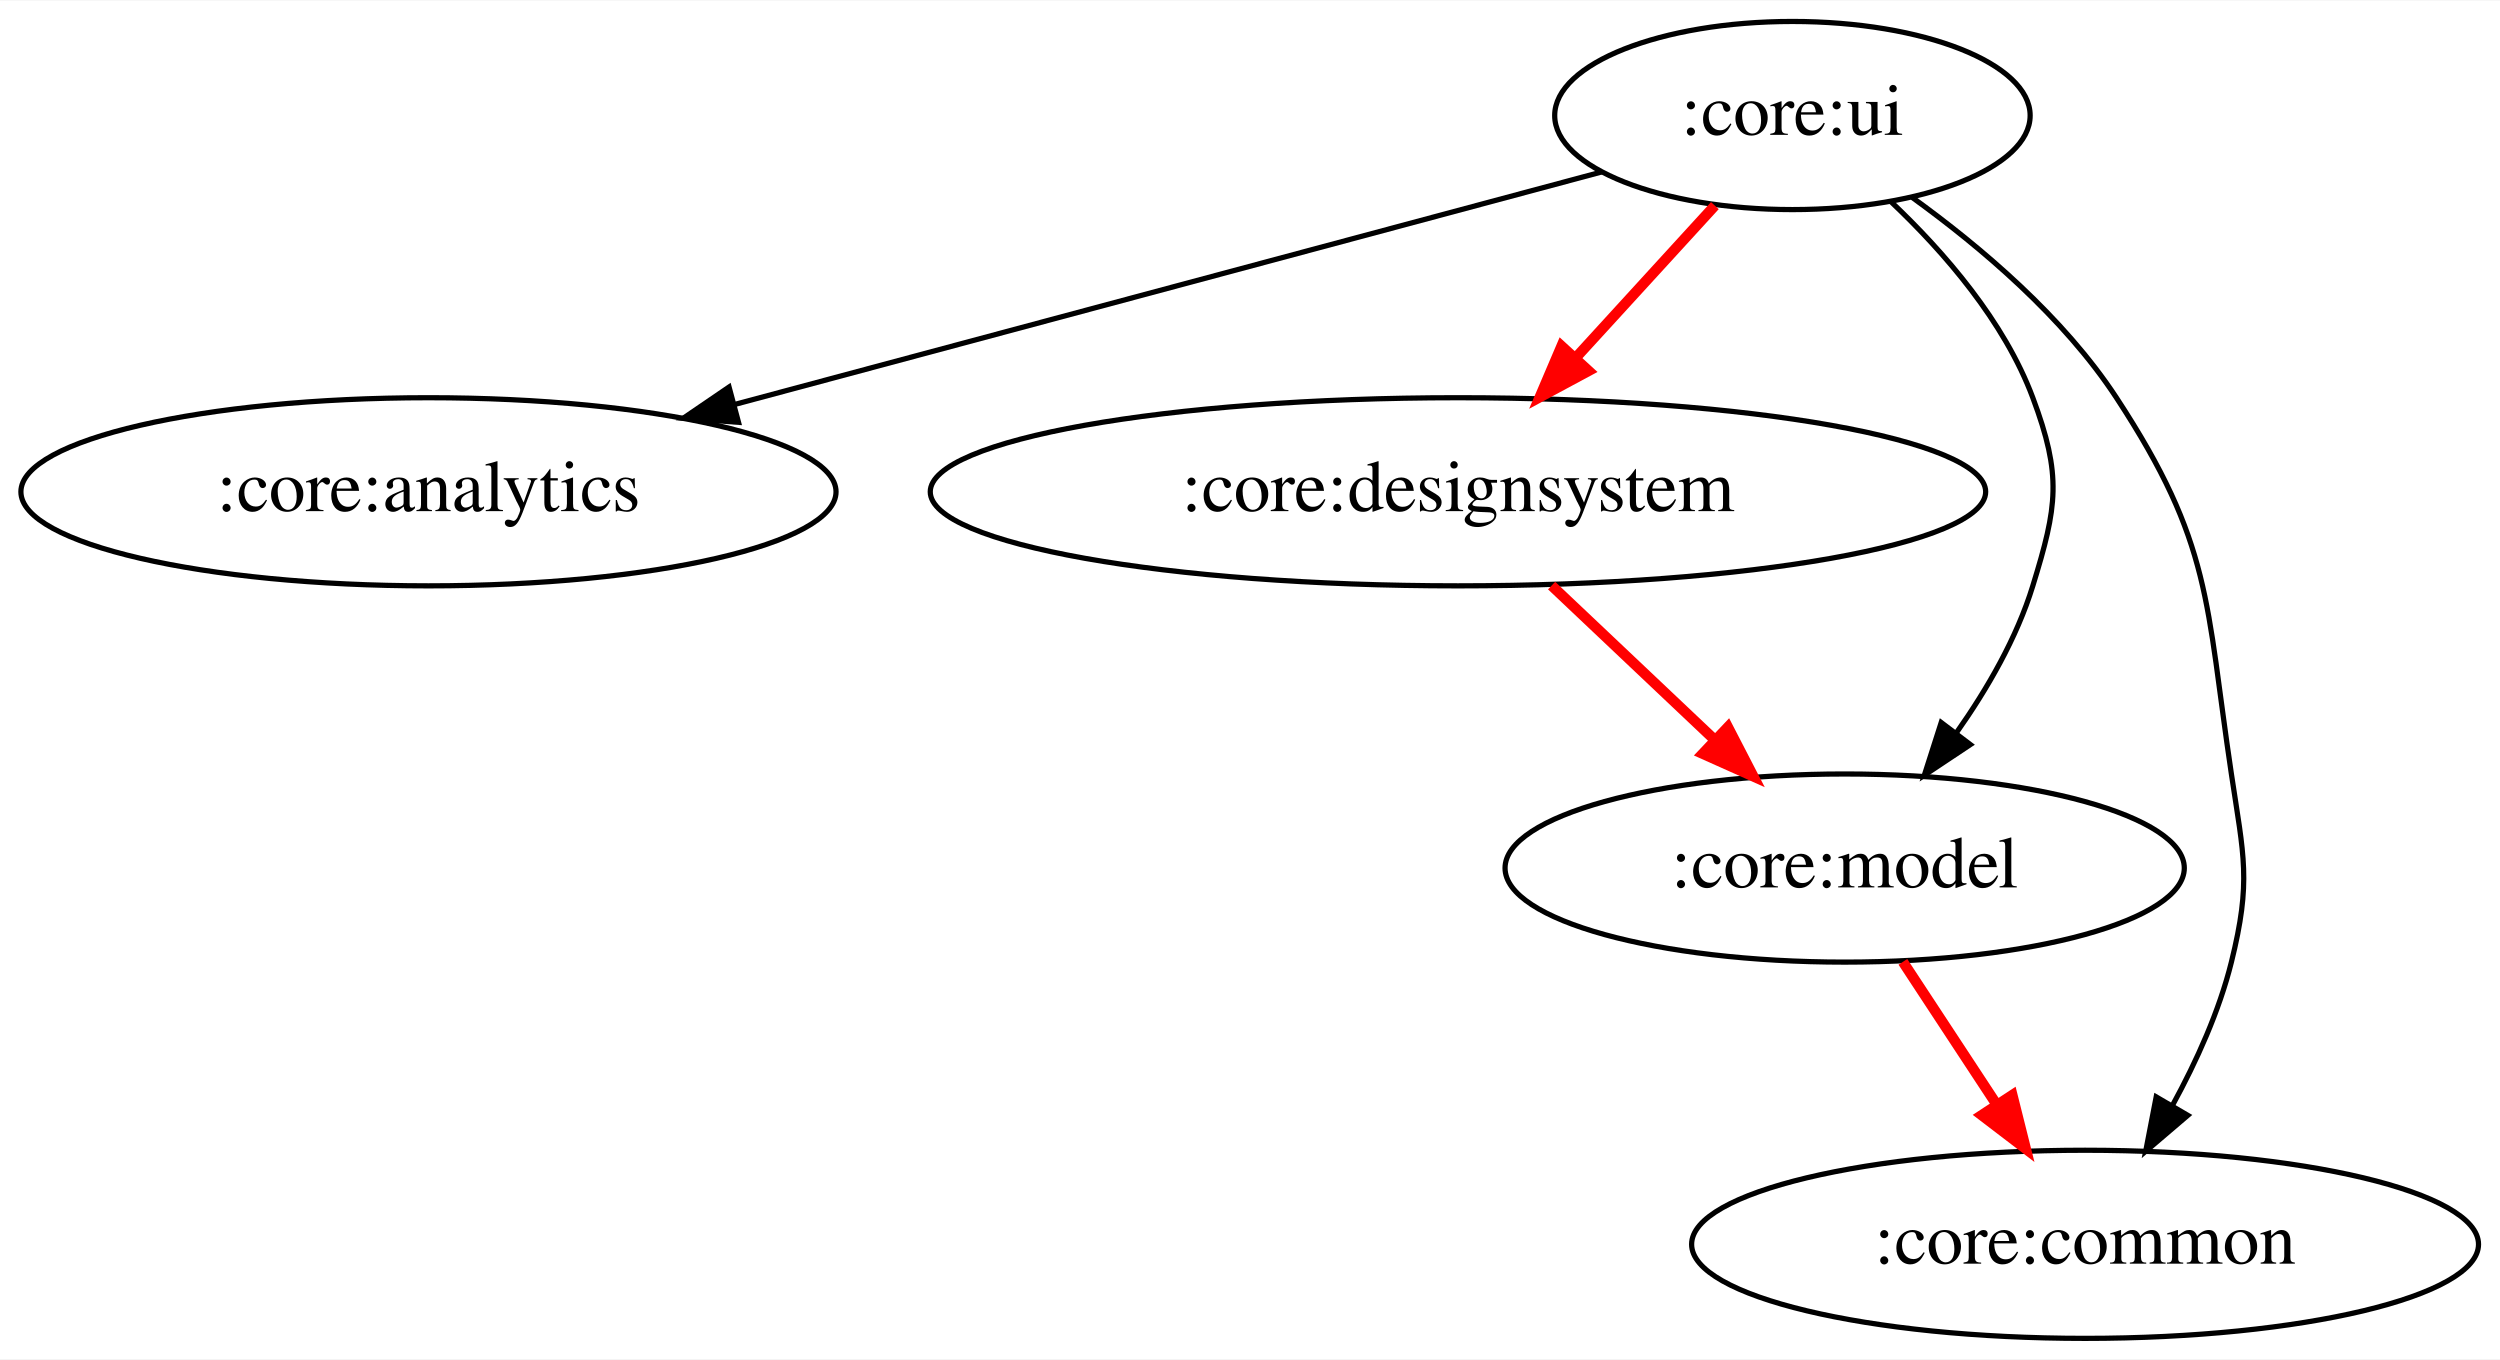
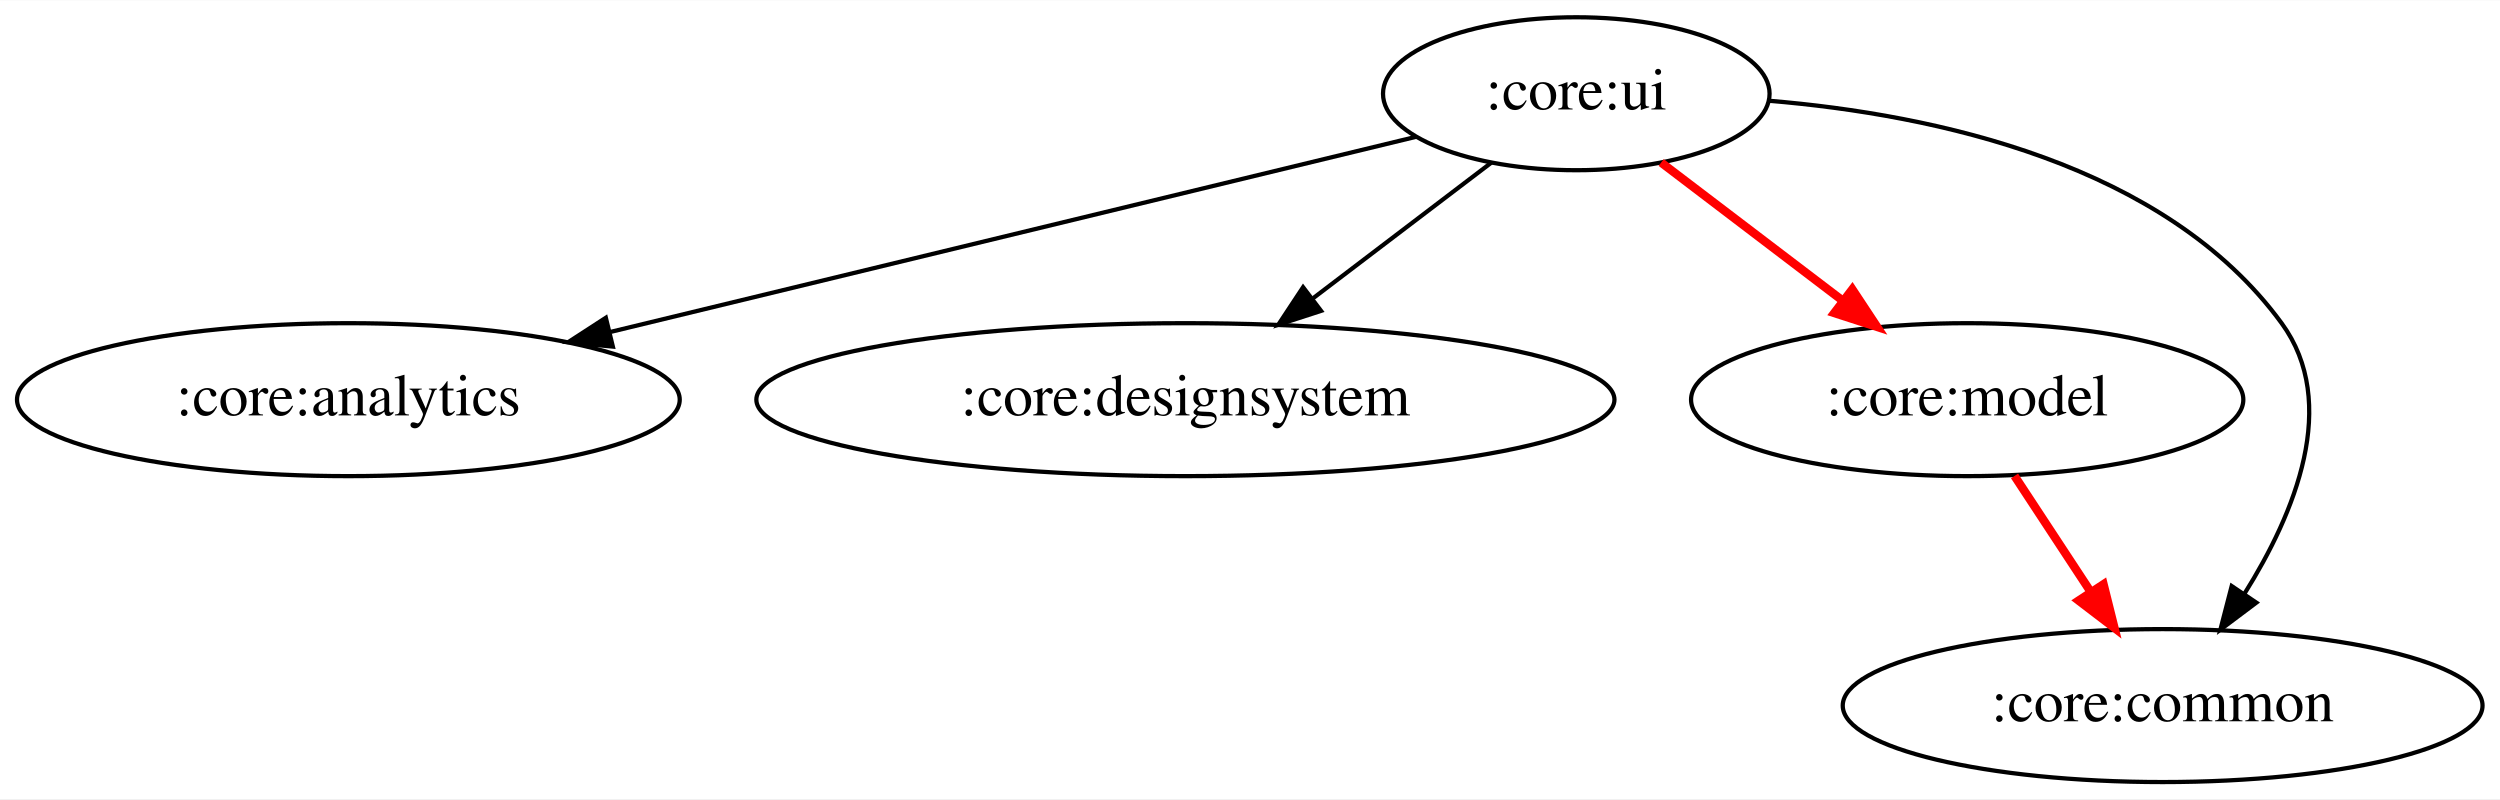
- <svg xmlns="http://www.w3.org/2000/svg" width="478pt" height="260pt" viewBox="0.00 0.00 478.39 260.00">
-   <g id="graph0" class="graph" transform="scale(1 1) rotate(0) translate(4 256)">
-     <polygon fill="white" stroke="transparent" points="-4,4 -4,-256 474.39,-256 474.39,4 -4,4" />
+ <svg xmlns="http://www.w3.org/2000/svg" width="588pt" height="188pt" viewBox="0.00 0.00 588.39 188.00">
+   <g id="graph0" class="graph" transform="scale(1 1) rotate(0) translate(4 184)">
+     <polygon fill="white" stroke="transparent" points="-4,4 -4,-184 584.39,-184 584.39,4 -4,4" />
    <g id="node1" class="node">
-       <ellipse fill="none" stroke="black" cx="338.99" cy="-234" rx="45.49" ry="18" />
-       <text text-anchor="middle" x="338.99" y="-230.3" font-family="Times,serif" font-size="14.00">:core:ui</text>
+       <ellipse fill="none" stroke="black" cx="366.99" cy="-162" rx="45.49" ry="18" />
+       <text text-anchor="middle" x="366.99" y="-158.3" font-family="Times,serif" font-size="14.00">:core:ui</text>
    </g>
    <g id="node2" class="node">
-       <ellipse fill="none" stroke="black" cx="77.99" cy="-162" rx="77.99" ry="18" />
-       <text text-anchor="middle" x="77.99" y="-158.3" font-family="Times,serif" font-size="14.00">:core:analytics</text>
+       <ellipse fill="none" stroke="black" cx="77.99" cy="-90" rx="77.99" ry="18" />
+       <text text-anchor="middle" x="77.99" y="-86.3" font-family="Times,serif" font-size="14.00">:core:analytics</text>
    </g>
    <g id="edge1" class="edge">
-       <path fill="none" stroke="black" d="M302.43,-223.19C259.42,-211.66 187.45,-192.36 136.62,-178.72" />
-       <polygon fill="black" stroke="black" points="137.32,-175.29 126.75,-176.08 135.51,-182.05 137.32,-175.29" />
+       <path fill="none" stroke="black" d="M329.21,-151.85C281.08,-140.19 197.24,-119.88 139.76,-105.96" />
+       <polygon fill="black" stroke="black" points="140.24,-102.48 129.7,-103.52 138.59,-109.28 140.24,-102.48" />
    </g>
    <g id="node3" class="node">
-       <ellipse fill="none" stroke="black" cx="274.99" cy="-162" rx="100.98" ry="18" />
-       <text text-anchor="middle" x="274.99" y="-158.3" font-family="Times,serif" font-size="14.00">:core:designsystem</text>
+       <ellipse fill="none" stroke="black" cx="274.99" cy="-90" rx="100.98" ry="18" />
+       <text text-anchor="middle" x="274.99" y="-86.3" font-family="Times,serif" font-size="14.00">:core:designsystem</text>
    </g>
    <g id="edge2" class="edge">
-       <path fill="none" stroke="red" stroke-width="2" d="M324.15,-216.76C316.22,-208.1 306.31,-197.25 297.46,-187.57" />
-       <polygon fill="red" stroke="red" stroke-width="2" points="299.98,-185.14 290.65,-180.12 294.81,-189.87 299.98,-185.14" />
+       <path fill="none" stroke="black" d="M347.03,-145.81C334.78,-136.49 318.85,-124.37 305.08,-113.9" />
+       <polygon fill="black" stroke="black" points="306.92,-110.9 296.85,-107.63 302.69,-116.47 306.92,-110.9" />
    </g>
    <g id="node4" class="node">
-       <ellipse fill="none" stroke="black" cx="348.99" cy="-90" rx="64.99" ry="18" />
-       <text text-anchor="middle" x="348.99" y="-86.3" font-family="Times,serif" font-size="14.00">:core:model</text>
+       <ellipse fill="none" stroke="black" cx="458.99" cy="-90" rx="64.99" ry="18" />
+       <text text-anchor="middle" x="458.99" y="-86.3" font-family="Times,serif" font-size="14.00">:core:model</text>
    </g>
    <g id="edge3" class="edge">
-       <path fill="none" stroke="black" d="M357.9,-217.46C368.04,-207.86 379.54,-194.61 384.99,-180 390.59,-165.01 389.7,-159.29 384.99,-144 381.94,-134.06 376.31,-124.31 370.4,-115.93" />
-       <polygon fill="black" stroke="black" points="373.04,-113.63 364.23,-107.76 367.46,-117.85 373.04,-113.63" />
+       <path fill="none" stroke="red" stroke-width="2" d="M386.96,-145.81C399.38,-136.35 415.6,-124.02 429.49,-113.45" />
+       <polygon fill="red" stroke="red" stroke-width="2" points="431.95,-115.97 437.79,-107.13 427.71,-110.4 431.95,-115.97" />
    </g>
    <g id="node5" class="node">
-       <ellipse fill="none" stroke="black" cx="394.99" cy="-18" rx="75.29" ry="18" />
-       <text text-anchor="middle" x="394.99" y="-14.3" font-family="Times,serif" font-size="14.00">:core:common</text>
+       <ellipse fill="none" stroke="black" cx="504.99" cy="-18" rx="75.29" ry="18" />
+       <text text-anchor="middle" x="504.99" y="-14.3" font-family="Times,serif" font-size="14.00">:core:common</text>
    </g>
    <g id="edge4" class="edge">
-       <path fill="none" stroke="black" d="M361.93,-218.31C375.07,-208.82 390.9,-195.4 400.99,-180 419.33,-152.01 418.05,-141.09 422.99,-108 425.36,-92.18 426.84,-87.53 422.99,-72 420.66,-62.61 416.33,-53.04 411.76,-44.67" />
-       <polygon fill="black" stroke="black" points="414.65,-42.68 406.59,-35.8 408.6,-46.21 414.65,-42.68" />
+       <path fill="none" stroke="black" d="M412.34,-160.35C451.38,-157.08 505.6,-145.5 532.99,-108 546.77,-89.14 536.15,-63.3 524.24,-44.32" />
+       <polygon fill="black" stroke="black" points="527.05,-42.23 518.58,-35.87 521.24,-46.13 527.05,-42.23" />
    </g>
    <g id="edge5" class="edge">
-       <path fill="none" stroke="red" stroke-width="2" d="M292.91,-144.05C302.25,-135.22 313.82,-124.27 324.02,-114.62" />
-       <polygon fill="red" stroke="red" stroke-width="2" points="326.64,-116.96 331.5,-107.55 321.83,-111.88 326.64,-116.96" />
-     </g>
-     <g id="edge6" class="edge">
-       <path fill="none" stroke="red" stroke-width="2" d="M360.13,-72.05C365.53,-63.84 372.13,-53.79 378.13,-44.66" />
-       <polygon fill="red" stroke="red" stroke-width="2" points="381.07,-46.55 383.64,-36.28 375.22,-42.71 381.07,-46.55" />
+       <path fill="none" stroke="red" stroke-width="2" d="M470.13,-72.05C475.53,-63.84 482.13,-53.79 488.13,-44.66" />
+       <polygon fill="red" stroke="red" stroke-width="2" points="491.07,-46.55 493.64,-36.28 485.22,-42.71 491.07,-46.55" />
    </g>
  </g>
</svg>
